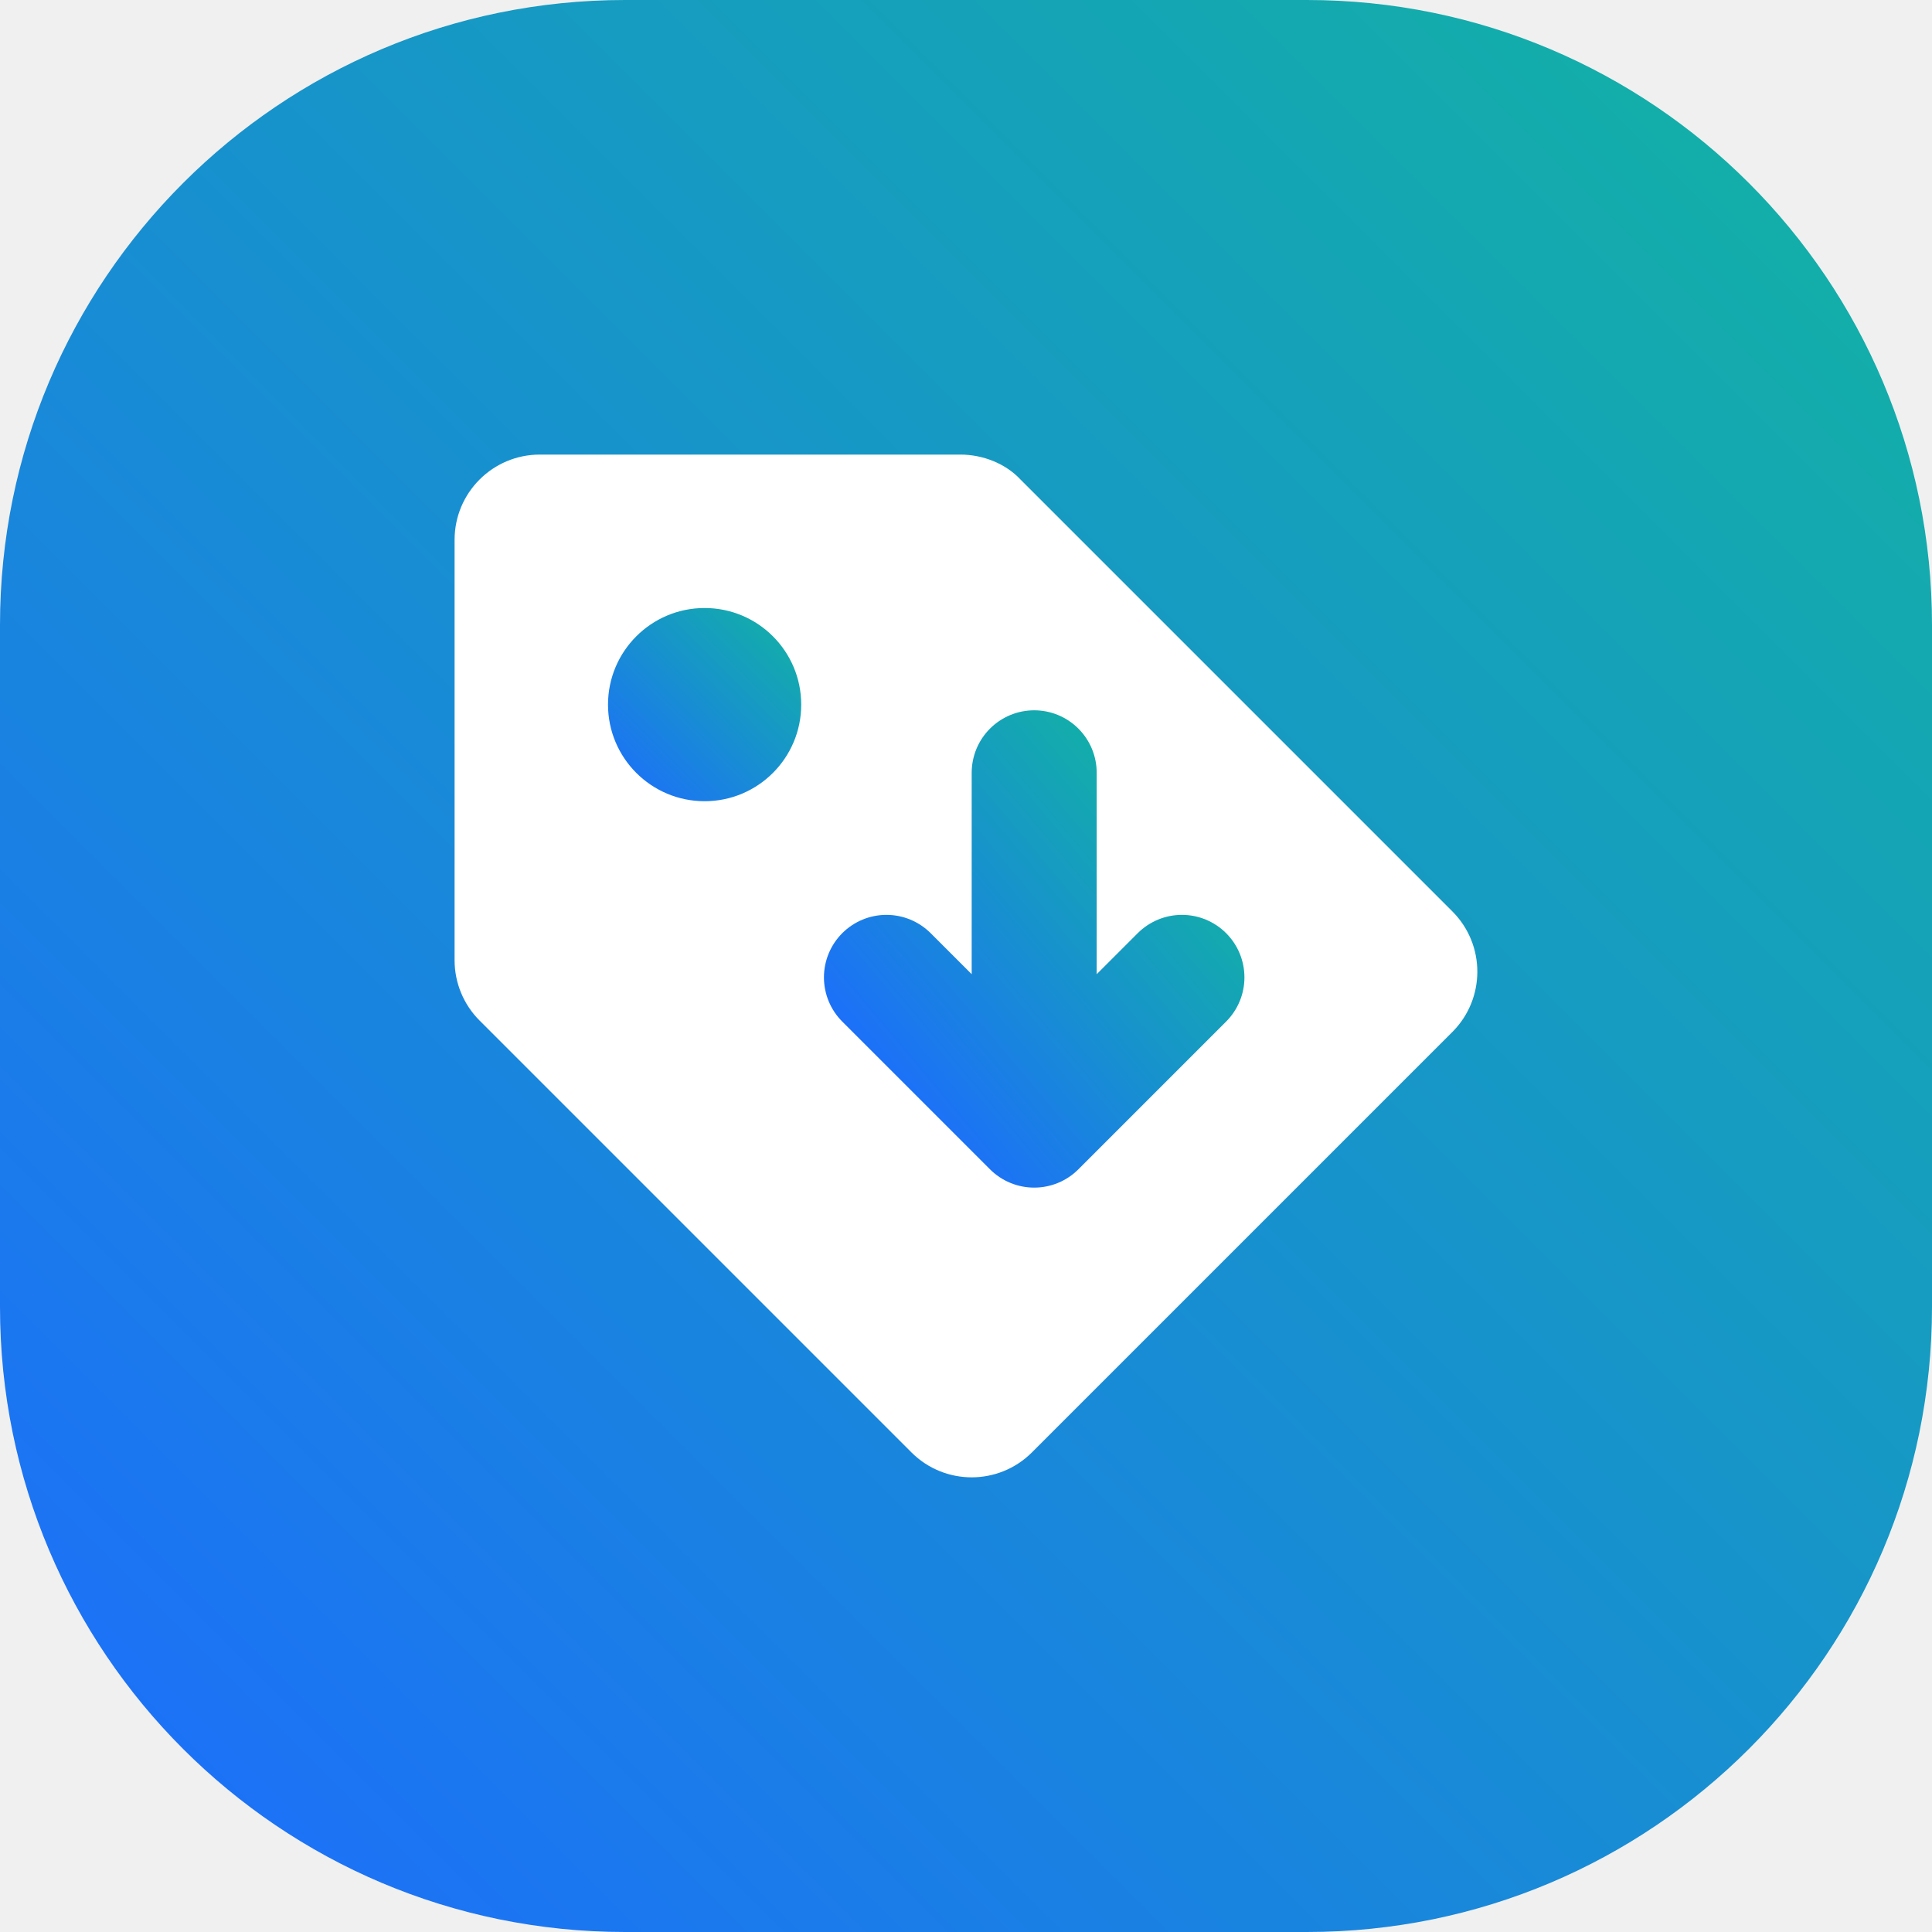
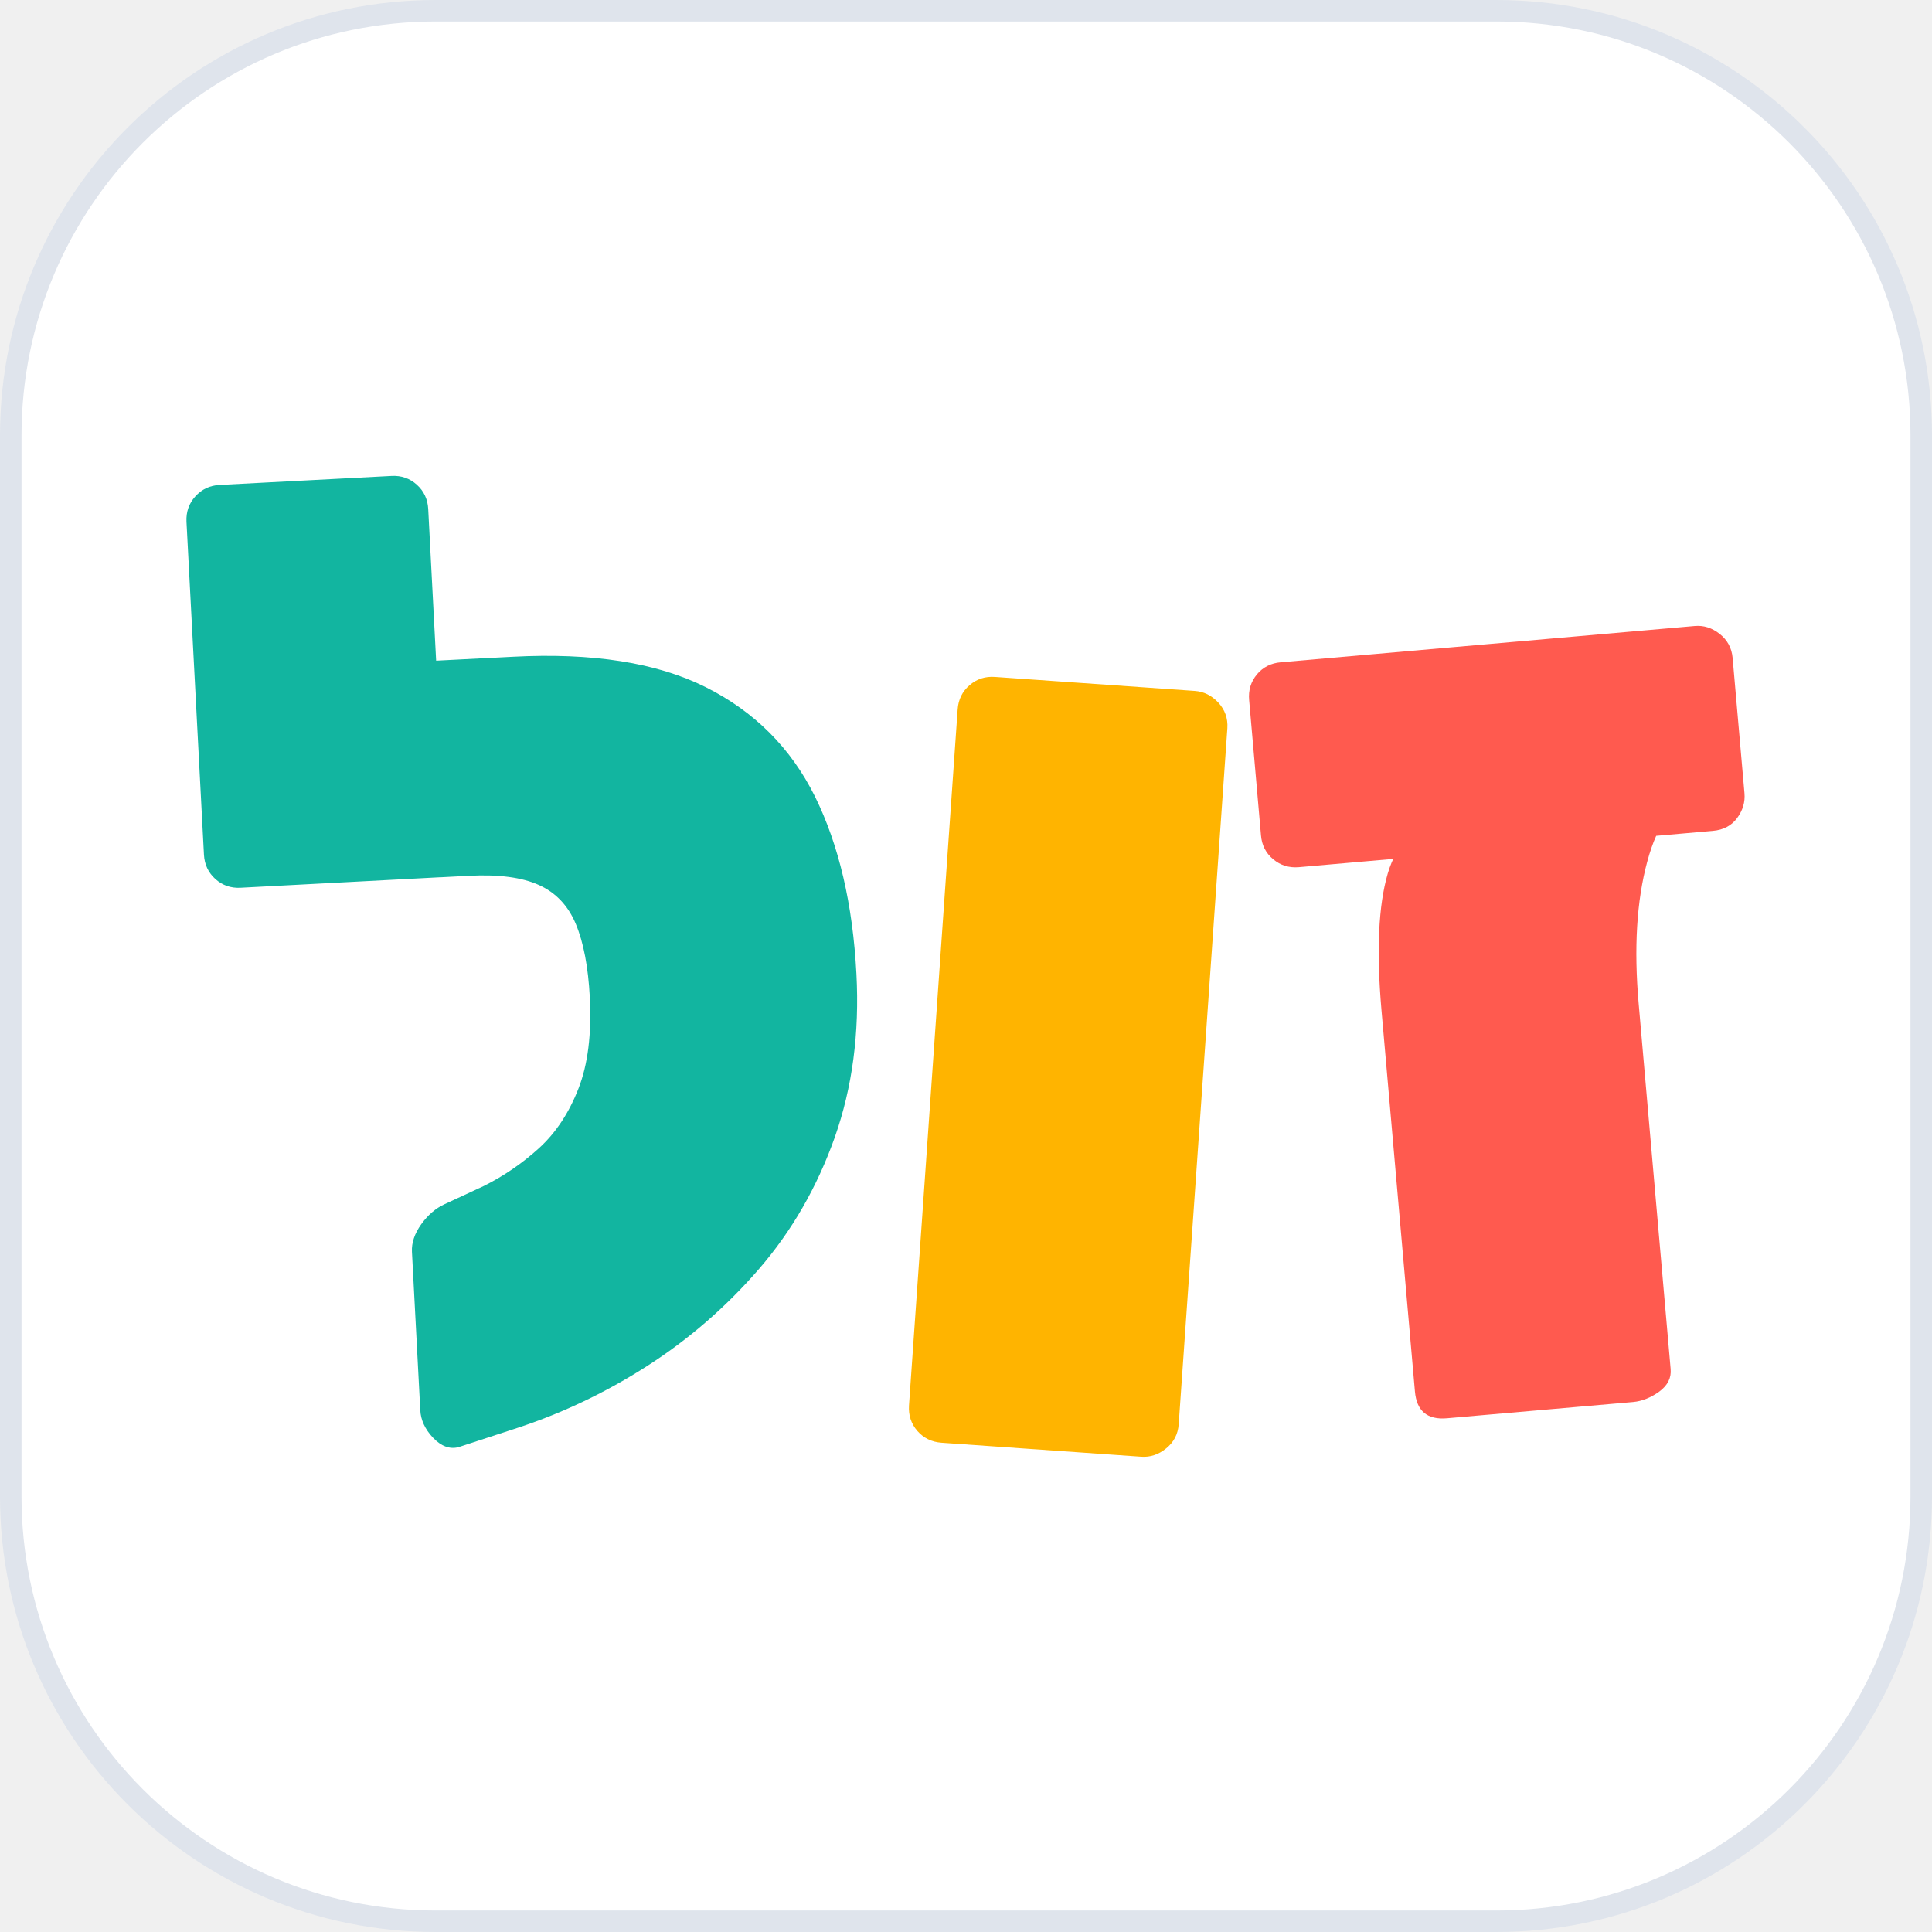
- <svg xmlns="http://www.w3.org/2000/svg" viewBox="0 0 34 34">
-   <defs>
-     <linearGradient id="g" x1="0" y1="1" x2="1" y2="0">
-       <stop offset="0" stop-color="#1d6bff" />
-       <stop offset="1" stop-color="#12b5a0" />
-     </linearGradient>
-   </defs>
-   <rect width="34" height="34" rx="11" fill="url(#g)" />
-   <path d="M8 9.5A1.5 1.5 0 0 1 9.5 8h7.4c.4 0 .8.16 1.06.44l7.6 7.6a1.5 1.5 0 0 1 0 2.12l-7.4 7.4a1.5 1.5 0 0 1-2.12 0l-7.6-7.6A1.5 1.5 0 0 1 8 16.9Z" fill="#fff" />
-   <circle cx="12.4" cy="12.4" r="1.7" fill="url(#g)" />
-   <path d="M18.2 13.6v6.2m-2.6-2.6 2.6 2.6 2.6-2.6" fill="none" stroke="url(#g)" stroke-width="2.2" stroke-linecap="round" stroke-linejoin="round" />
+ <svg xmlns="http://www.w3.org/2000/svg" viewBox="-130 -144 1437 1437">
+   <rect x="-122" y="-136" width="1421" height="1421" rx="316" fill="#fff" stroke="#dfe4ec" stroke-width="16" />
+   <path d="M946.2 910.9Q924.3 912.8 922.4 890.9L897.5 607Q891.8 541.3 902.2 505.7Q912.6 470.2 946.5 467.2L1131.8 451Q1106.9 453.2 1095.2 496.9Q1083.4 540.6 1088.8 602.3L1112.6 874.3Q1113.5 884.2 1104.1 891.1Q1094.6 897.9 1084.7 898.8ZM836 501Q825.1 501.9 817 495.1Q808.8 488.3 807.9 477.3L799.1 376.7Q798.1 365.8 804.9 357.6Q811.7 349.5 822.7 348.6L1130.5 321.6Q1140.5 320.7 1149.1 327.5Q1157.7 334.3 1158.7 345.3L1167.5 445.9Q1168.4 455.8 1162.1 464.4Q1155.8 473 1143.9 474Z" fill="#ff5a4f" />
+   <path d="M570.3 929.1Q559.3 928.3 552.3 920.3Q545.4 912.3 546.1 901.4L582.3 383.6Q583.1 372.6 591.1 365.7Q599.1 358.7 610.1 359.5L758.7 369.9Q768.7 370.6 776.2 378.6Q783.6 386.7 782.9 397.6L746.7 915.4Q745.9 926.4 737.4 933.3Q728.9 940.2 718.9 939.5Z" fill="#ffb400" />
+   <path d="M211 932.4Q201.2 934.9 192.1 925.4Q183.1 915.8 182.6 904.8L176.4 787Q175.9 777 183.3 766.6Q190.8 756.2 200.6 751.7L229.9 738.1Q252.3 726.9 271 709.9Q289.6 692.9 300.2 665.8Q310.8 638.8 308.7 597.8Q306.9 563.9 298.3 543.3Q289.7 522.7 270.7 514.2Q251.8 505.7 218.8 507.4L197.8 508.5Q187.8 509 179.5 501.9Q171.1 494.9 170.5 483.9L164.7 373Q164.2 363 171.8 355.6Q179.4 348.2 189.4 347.7L251.3 344.5Q340.2 339.8 394.7 367Q449.2 394.2 476.1 448.3Q502.9 502.5 507 580.4Q510.5 646.3 490.9 701.9Q471.2 757.5 434.4 800Q397.6 842.5 350.6 872.5Q303.6 902.5 251.4 919.2ZM238.8 506.3 49 516.3Q38.1 516.9 30.2 509.8Q22.3 502.7 21.7 491.7L8.7 244Q8.2 233 15.3 225.2Q22.4 217.3 33.3 216.7L161.2 210Q172.1 209.4 180 216.5Q187.9 223.6 188.5 234.6L194.4 347.4L231.4 345.5Z" fill="#12b5a0" />
</svg>
